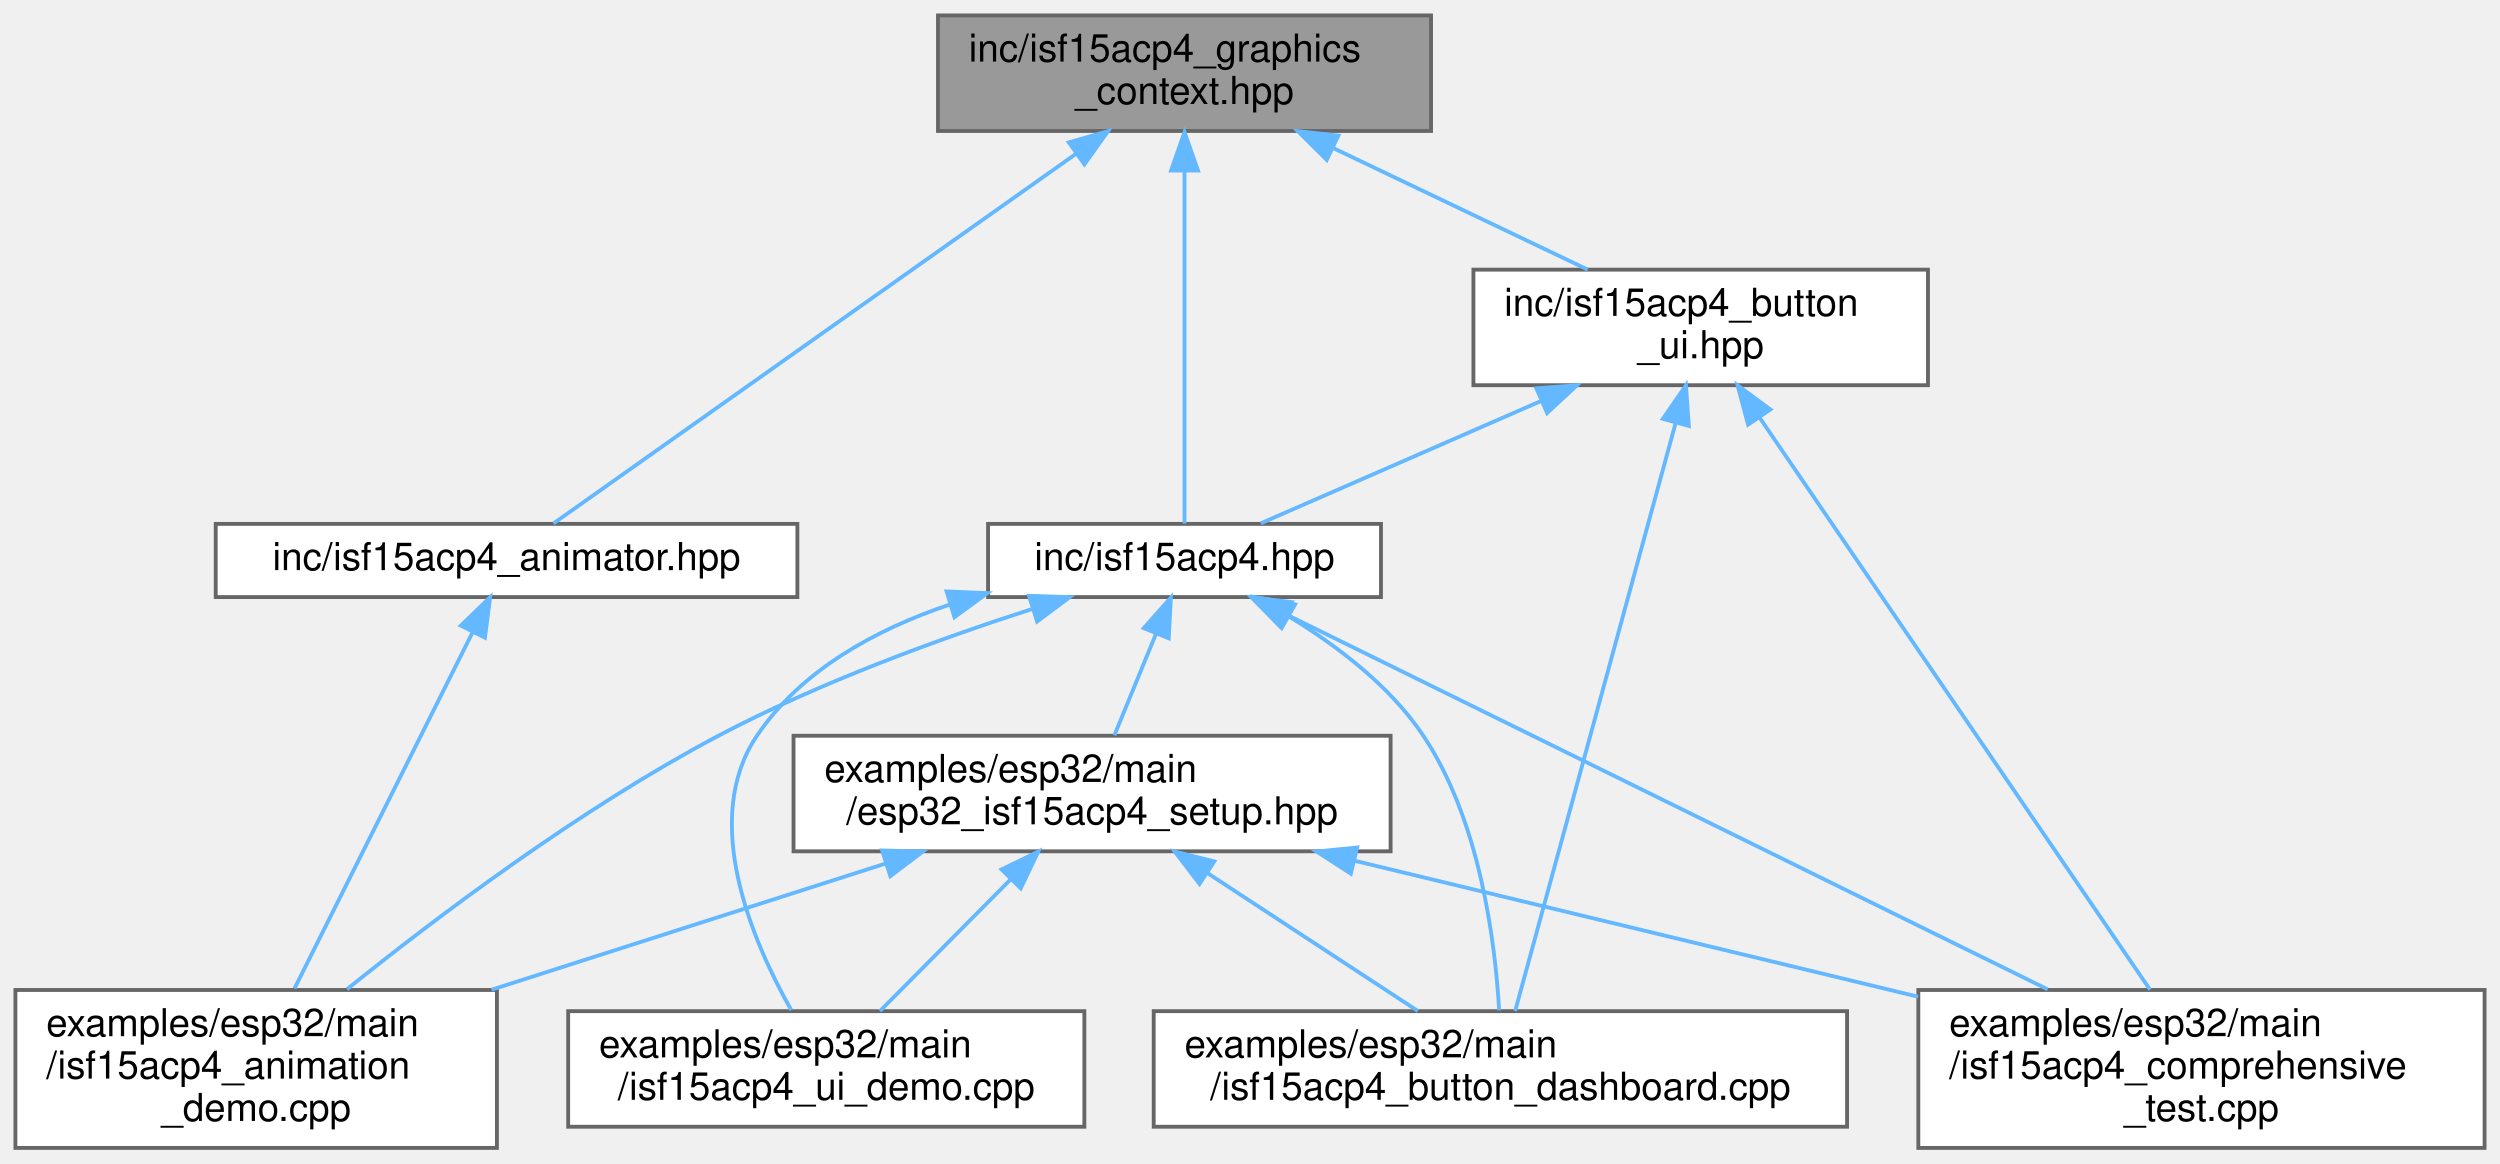
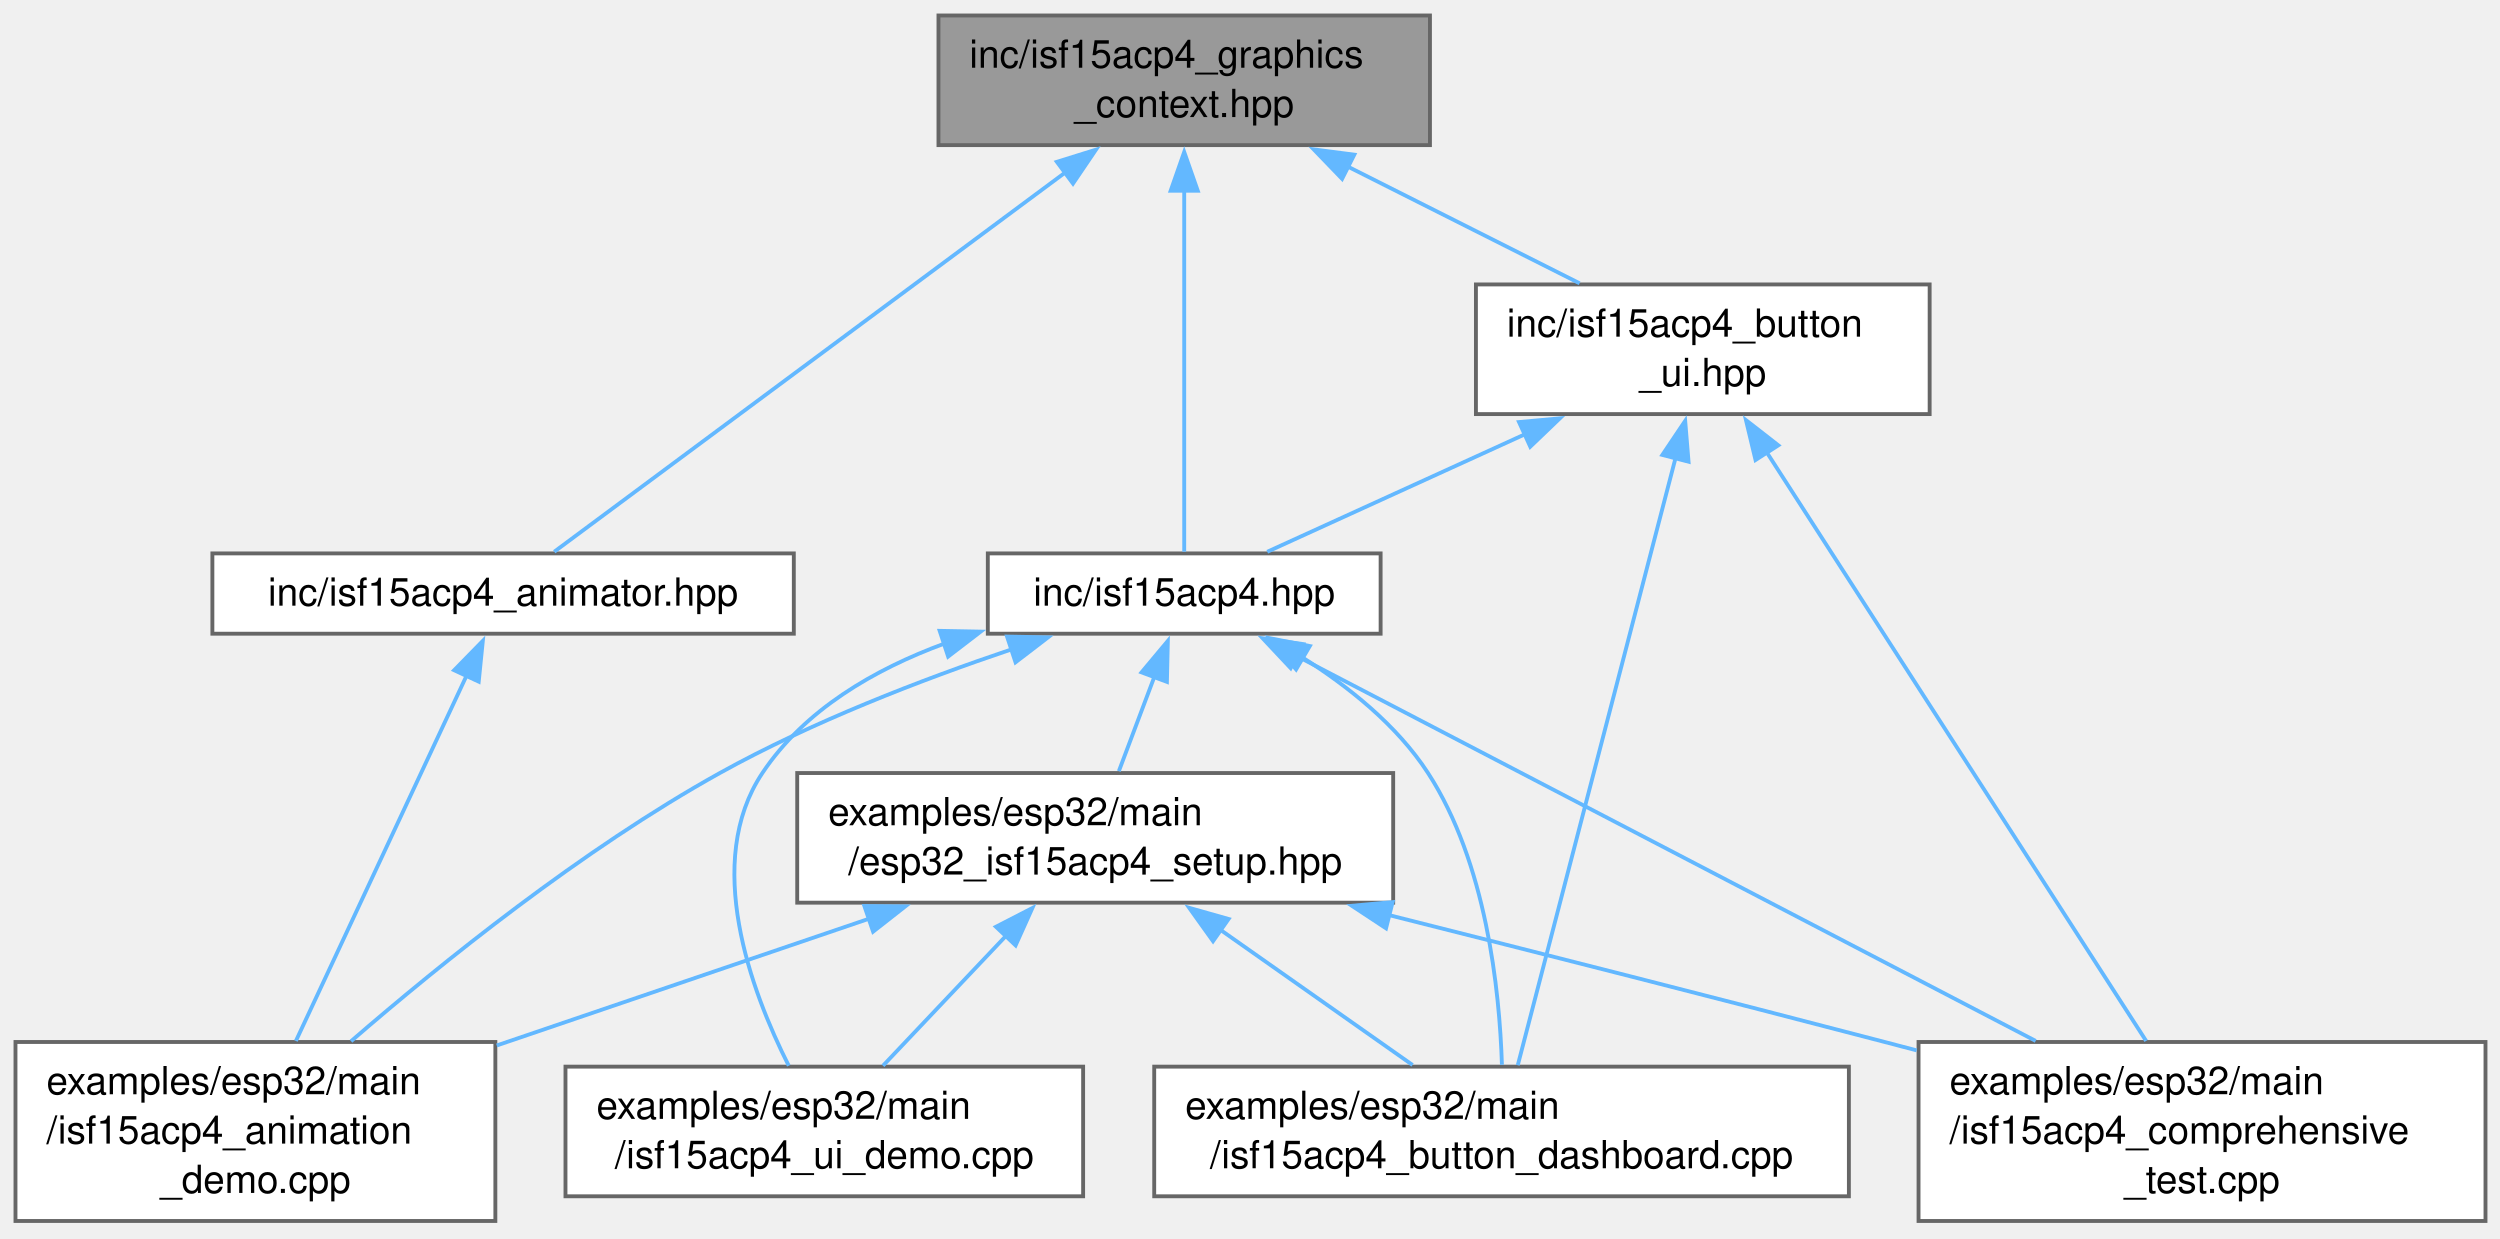
- <svg xmlns="http://www.w3.org/2000/svg" xmlns:xlink="http://www.w3.org/1999/xlink" width="649pt" height="302pt" viewBox="0.00 0.00 649.00 302.00">
-   <g id="graph0" class="graph" transform="scale(1 1) rotate(0) translate(4 298)">
+ <svg xmlns="http://www.w3.org/2000/svg" xmlns:xlink="http://www.w3.org/1999/xlink" width="646pt" height="320pt" viewBox="0.00 0.00 646.00 320.00">
+   <g id="graph0" class="graph" transform="scale(1 1) rotate(0) translate(4 315.5)">
    <g id="Node000001" class="node">
      <g id="a_Node000001">
        <a xlink:title="Runtime-selectable graphics backend for SmartDisplay applications.">
-           <polygon fill="#999999" stroke="#666666" points="367.5,-294 239.5,-294 239.5,-264 367.5,-264 367.5,-294" />
-           <text text-anchor="start" x="247.5" y="-282" font-family="Helvetica,sans-Serif" font-size="10.00">inc/isf15acp4_graphics</text>
-           <text text-anchor="middle" x="303.5" y="-271" font-family="Helvetica,sans-Serif" font-size="10.00">_context.hpp</text>
+           <polygon fill="#999999" stroke="#666666" points="365.5,-311.5 238.5,-311.5 238.5,-278 365.5,-278 365.5,-311.5" />
+           <text xml:space="preserve" text-anchor="start" x="246.5" y="-298" font-family="Helvetica,sans-Serif" font-size="10.00">inc/isf15acp4_graphics</text>
+           <text xml:space="preserve" text-anchor="middle" x="302" y="-285.25" font-family="Helvetica,sans-Serif" font-size="10.00">_context.hpp</text>
        </a>
      </g>
    </g>
    <g id="Node000002" class="node">
      <g id="a_Node000002">
        <a xlink:href="isf15acp4_8hpp.html" target="_top" xlink:title="Hardware-agnostic driver for NKK SmartDisplay OLED pushbuttons and displays.">
-           <polygon fill="white" stroke="#666666" points="354.5,-162 252.5,-162 252.5,-143 354.5,-143 354.5,-162" />
-           <text text-anchor="middle" x="303.5" y="-150" font-family="Helvetica,sans-Serif" font-size="10.00">inc/isf15acp4.hpp</text>
+           <polygon fill="white" stroke="#666666" points="352.75,-172.5 251.25,-172.5 251.25,-151.75 352.75,-151.75 352.75,-172.5" />
+           <text xml:space="preserve" text-anchor="middle" x="302" y="-159" font-family="Helvetica,sans-Serif" font-size="10.00">inc/isf15acp4.hpp</text>
        </a>
      </g>
    </g>
    <g id="edge1_Node000001_Node000002" class="edge">
      <g id="a_edge1_Node000001_Node000002">
        <a xlink:title=" ">
-           <path fill="none" stroke="#63b8ff" d="M303.5,-253.48C303.5,-225.34 303.5,-180.67 303.5,-162.07" />
-           <polygon fill="#63b8ff" stroke="#63b8ff" points="300,-253.72 303.5,-263.72 307,-253.72 300,-253.72" />
+           <path fill="none" stroke="#63b8ff" d="M302,-266.28C302,-237.1 302,-192.51 302,-172.93" />
+           <polygon fill="#63b8ff" stroke="#63b8ff" points="298.5,-266.22 302,-276.22 305.5,-266.22 298.5,-266.22" />
        </a>
      </g>
    </g>
    <g id="Node000008" class="node">
      <g id="a_Node000008">
        <a xlink:href="isf15acp4__animator_8hpp.html" target="_top" xlink:title="Frame sequencer and procedural animation helpers for SmartDisplay.">
-           <polygon fill="white" stroke="#666666" points="203,-162 52,-162 52,-143 203,-143 203,-162" />
-           <text text-anchor="middle" x="127.5" y="-150" font-family="Helvetica,sans-Serif" font-size="10.00">inc/isf15acp4_animator.hpp</text>
+           <polygon fill="white" stroke="#666666" points="201.12,-172.5 50.88,-172.5 50.88,-151.75 201.12,-151.75 201.12,-172.5" />
+           <text xml:space="preserve" text-anchor="middle" x="126" y="-159" font-family="Helvetica,sans-Serif" font-size="10.00">inc/isf15acp4_animator.hpp</text>
        </a>
      </g>
    </g>
    <g id="edge11_Node000001_Node000008" class="edge">
      <g id="a_edge11_Node000001_Node000008">
        <a xlink:title=" ">
-           <path fill="none" stroke="#63b8ff" d="M275.34,-258.08C236.33,-230.48 167.49,-181.79 139.67,-162.11" />
-           <polygon fill="#63b8ff" stroke="#63b8ff" points="273.47,-261.04 283.65,-263.96 277.51,-255.33 273.47,-261.04" />
+           <path fill="none" stroke="#63b8ff" d="M271.62,-271.2C232.75,-242.36 167.13,-193.65 139.21,-172.93" />
+           <polygon fill="#63b8ff" stroke="#63b8ff" points="269.09,-273.68 279.2,-276.83 273.26,-268.06 269.09,-273.68" />
        </a>
      </g>
    </g>
    <g id="Node000009" class="node">
      <g id="a_Node000009">
        <a xlink:href="isf15acp4__button__ui_8hpp.html" target="_top" xlink:title="High-level button + display interaction patterns for SmartDisplay.">
-           <polygon fill="white" stroke="#666666" points="496.5,-228 378.5,-228 378.5,-198 496.5,-198 496.5,-228" />
-           <text text-anchor="start" x="386.5" y="-216" font-family="Helvetica,sans-Serif" font-size="10.00">inc/isf15acp4_button</text>
-           <text text-anchor="middle" x="437.5" y="-205" font-family="Helvetica,sans-Serif" font-size="10.00">_ui.hpp</text>
+           <polygon fill="white" stroke="#666666" points="494.62,-242 377.38,-242 377.38,-208.5 494.62,-208.5 494.62,-242" />
+           <text xml:space="preserve" text-anchor="start" x="385.38" y="-228.5" font-family="Helvetica,sans-Serif" font-size="10.00">inc/isf15acp4_button</text>
+           <text xml:space="preserve" text-anchor="middle" x="436" y="-215.75" font-family="Helvetica,sans-Serif" font-size="10.00">_ui.hpp</text>
        </a>
      </g>
    </g>
    <g id="edge13_Node000001_Node000009" class="edge">
      <g id="a_edge13_Node000001_Node000009">
        <a xlink:title=" ">
-           <path fill="none" stroke="#63b8ff" d="M342.21,-259.51C363.23,-249.47 388.8,-237.26 408.16,-228.01" />
-           <polygon fill="#63b8ff" stroke="#63b8ff" points="340.42,-256.49 332.91,-263.95 343.44,-262.8 340.42,-256.49" />
+           <path fill="none" stroke="#63b8ff" d="M344.2,-272.49C363.6,-262.72 386.23,-251.32 404.17,-242.29" />
+           <polygon fill="#63b8ff" stroke="#63b8ff" points="342.8,-269.28 335.45,-276.9 345.95,-275.53 342.8,-269.28" />
        </a>
      </g>
    </g>
    <g id="Node000003" class="node">
      <g id="a_Node000003">
        <a xlink:href="esp32__isf15acp4__setup_8hpp.html" target="_top" xlink:title="Factory helpers for ISF15ACP4 SPI adapter and SmartDisplay config.">
-           <polygon fill="white" stroke="#666666" points="357,-107 202,-107 202,-77 357,-77 357,-107" />
-           <text text-anchor="start" x="210" y="-95" font-family="Helvetica,sans-Serif" font-size="10.00">examples/esp32/main</text>
-           <text text-anchor="middle" x="279.5" y="-84" font-family="Helvetica,sans-Serif" font-size="10.00">/esp32_isf15acp4_setup.hpp</text>
+           <polygon fill="white" stroke="#666666" points="356,-115.75 202,-115.75 202,-82.25 356,-82.25 356,-115.75" />
+           <text xml:space="preserve" text-anchor="start" x="210" y="-102.25" font-family="Helvetica,sans-Serif" font-size="10.00">examples/esp32/main</text>
+           <text xml:space="preserve" text-anchor="middle" x="279" y="-89.5" font-family="Helvetica,sans-Serif" font-size="10.00">/esp32_isf15acp4_setup.hpp</text>
        </a>
      </g>
    </g>
    <g id="edge2_Node000002_Node000003" class="edge">
      <g id="a_edge2_Node000002_Node000003">
        <a xlink:title=" ">
-           <path fill="none" stroke="#63b8ff" d="M296.11,-133.5C292.63,-125.01 288.54,-115.04 285.29,-107.11" />
-           <polygon fill="#63b8ff" stroke="#63b8ff" points="292.92,-134.94 299.96,-142.87 299.4,-132.29 292.92,-134.94" />
+           <path fill="none" stroke="#63b8ff" d="M294.31,-140.68C291.31,-132.72 287.93,-123.73 285.11,-116.23" />
+           <polygon fill="#63b8ff" stroke="#63b8ff" points="290.97,-141.76 297.77,-149.89 297.53,-139.3 290.97,-141.76" />
        </a>
      </g>
    </g>
    <g id="Node000004" class="node">
      <g id="a_Node000004">
        <a xlink:href="isf15acp4__animation__demo_8cpp.html" target="_top" xlink:title="Procedural animation showcase with swappable graphics backend.">
-           <polygon fill="white" stroke="#666666" points="125,-41 0,-41 0,0 125,0 125,-41" />
-           <text text-anchor="start" x="8" y="-29" font-family="Helvetica,sans-Serif" font-size="10.00">examples/esp32/main</text>
-           <text text-anchor="start" x="8" y="-18" font-family="Helvetica,sans-Serif" font-size="10.00">/isf15acp4_animation</text>
-           <text text-anchor="middle" x="62.5" y="-7" font-family="Helvetica,sans-Serif" font-size="10.00">_demo.cpp</text>
+           <polygon fill="white" stroke="#666666" points="124,-46.25 0,-46.25 0,0 124,0 124,-46.25" />
+           <text xml:space="preserve" text-anchor="start" x="8" y="-32.75" font-family="Helvetica,sans-Serif" font-size="10.00">examples/esp32/main</text>
+           <text xml:space="preserve" text-anchor="start" x="8" y="-20" font-family="Helvetica,sans-Serif" font-size="10.00">/isf15acp4_animation</text>
+           <text xml:space="preserve" text-anchor="middle" x="62" y="-7.25" font-family="Helvetica,sans-Serif" font-size="10.00">_demo.cpp</text>
        </a>
      </g>
    </g>
    <g id="edge7_Node000002_Node000004" class="edge">
      <g id="a_edge7_Node000002_Node000004">
        <a xlink:title=" ">
-           <path fill="none" stroke="#63b8ff" d="M264.13,-139.97C239.9,-132.17 208.59,-120.78 182.5,-107 146.76,-88.13 109.42,-59.98 86.08,-41.2" />
-           <polygon fill="#63b8ff" stroke="#63b8ff" points="263.13,-143.32 273.72,-142.99 265.23,-136.65 263.13,-143.32" />
+           <path fill="none" stroke="#63b8ff" d="M257.33,-147.69C234.14,-139.87 205.76,-128.94 182,-115.75 146.48,-96.03 109.98,-66.6 86.71,-46.45" />
+           <polygon fill="#63b8ff" stroke="#63b8ff" points="256.22,-151.01 266.82,-150.81 258.41,-144.36 256.22,-151.01" />
        </a>
      </g>
    </g>
    <g id="Node000005" class="node">
      <g id="a_Node000005">
        <a xlink:href="isf15acp4__button__dashboard_8cpp.html" target="_top" xlink:title="Motor-style dashboard with gauge, debounced button, and graphics backend selection.">
-           <polygon fill="white" stroke="#666666" points="475.5,-35.5 295.5,-35.5 295.5,-5.5 475.5,-5.5 475.5,-35.5" />
-           <text text-anchor="start" x="303.5" y="-23.5" font-family="Helvetica,sans-Serif" font-size="10.00">examples/esp32/main</text>
-           <text text-anchor="middle" x="385.5" y="-12.5" font-family="Helvetica,sans-Serif" font-size="10.00">/isf15acp4_button_dashboard.cpp</text>
+           <polygon fill="white" stroke="#666666" points="473.75,-39.88 294.25,-39.88 294.25,-6.38 473.75,-6.38 473.75,-39.88" />
+           <text xml:space="preserve" text-anchor="start" x="302.25" y="-26.38" font-family="Helvetica,sans-Serif" font-size="10.00">examples/esp32/main</text>
+           <text xml:space="preserve" text-anchor="middle" x="384" y="-13.62" font-family="Helvetica,sans-Serif" font-size="10.00">/isf15acp4_button_dashboard.cpp</text>
        </a>
      </g>
    </g>
    <g id="edge8_Node000002_Node000005" class="edge">
      <g id="a_edge8_Node000002_Node000005">
        <a xlink:title=" ">
-           <path fill="none" stroke="#63b8ff" d="M330.46,-138.04C342.9,-130.52 356.79,-120.03 365.5,-107 380.15,-85.07 384.13,-53.73 385.18,-35.72" />
-           <polygon fill="#63b8ff" stroke="#63b8ff" points="328.73,-134.99 321.76,-142.98 332.19,-141.08 328.73,-134.99" />
+           <path fill="none" stroke="#63b8ff" d="M332.43,-145.69C344.31,-138.2 356.98,-128.12 365,-115.75 380.03,-92.58 383.48,-59.78 384.1,-40.35" />
+           <polygon fill="#63b8ff" stroke="#63b8ff" points="330.91,-142.52 324.06,-150.6 334.46,-148.56 330.91,-142.52" />
        </a>
      </g>
    </g>
    <g id="Node000006" class="node">
      <g id="a_Node000006">
        <a xlink:href="isf15acp4__comprehensive__test_8cpp.html" target="_top" xlink:title="Comprehensive ISF15ACP4 SmartDisplay driver validation for ESP32.">
-           <polygon fill="white" stroke="#666666" points="641,-41 494,-41 494,0 641,0 641,-41" />
-           <text text-anchor="start" x="502" y="-29" font-family="Helvetica,sans-Serif" font-size="10.00">examples/esp32/main</text>
-           <text text-anchor="start" x="502" y="-18" font-family="Helvetica,sans-Serif" font-size="10.00">/isf15acp4_comprehensive</text>
-           <text text-anchor="middle" x="567.5" y="-7" font-family="Helvetica,sans-Serif" font-size="10.00">_test.cpp</text>
+           <polygon fill="white" stroke="#666666" points="638.25,-46.25 491.75,-46.25 491.75,0 638.25,0 638.25,-46.25" />
+           <text xml:space="preserve" text-anchor="start" x="499.75" y="-32.75" font-family="Helvetica,sans-Serif" font-size="10.00">examples/esp32/main</text>
+           <text xml:space="preserve" text-anchor="start" x="499.75" y="-20" font-family="Helvetica,sans-Serif" font-size="10.00">/isf15acp4_comprehensive</text>
+           <text xml:space="preserve" text-anchor="middle" x="565" y="-7.25" font-family="Helvetica,sans-Serif" font-size="10.00">_test.cpp</text>
        </a>
      </g>
    </g>
    <g id="edge9_Node000002_Node000006" class="edge">
      <g id="a_edge9_Node000002_Node000006">
        <a xlink:title=" ">
-           <path fill="none" stroke="#63b8ff" d="M329.94,-138.48C376.41,-115.6 472.94,-68.06 527.57,-41.16" />
-           <polygon fill="#63b8ff" stroke="#63b8ff" points="328.25,-135.41 320.82,-142.97 331.34,-141.69 328.25,-135.41" />
+           <path fill="none" stroke="#63b8ff" d="M330.87,-146.09C377.12,-121.99 468.1,-74.6 522.02,-46.52" />
+           <polygon fill="#63b8ff" stroke="#63b8ff" points="329.51,-142.85 322.26,-150.57 332.74,-149.06 329.51,-142.85" />
        </a>
      </g>
    </g>
    <g id="Node000007" class="node">
      <g id="a_Node000007">
        <a xlink:href="isf15acp4__ui__demo_8cpp.html" target="_top" xlink:title="Interactive UI demo for the ISF15ACP4 SmartDisplay on ESP32.">
-           <polygon fill="white" stroke="#666666" points="277.5,-35.5 143.5,-35.5 143.5,-5.5 277.5,-5.5 277.5,-35.5" />
-           <text text-anchor="start" x="151.5" y="-23.5" font-family="Helvetica,sans-Serif" font-size="10.00">examples/esp32/main</text>
-           <text text-anchor="middle" x="210.5" y="-12.5" font-family="Helvetica,sans-Serif" font-size="10.00">/isf15acp4_ui_demo.cpp</text>
+           <polygon fill="white" stroke="#666666" points="275.88,-39.88 142.12,-39.88 142.12,-6.38 275.88,-6.38 275.88,-39.88" />
+           <text xml:space="preserve" text-anchor="start" x="150.12" y="-26.38" font-family="Helvetica,sans-Serif" font-size="10.00">examples/esp32/main</text>
+           <text xml:space="preserve" text-anchor="middle" x="209" y="-13.62" font-family="Helvetica,sans-Serif" font-size="10.00">/isf15acp4_ui_demo.cpp</text>
        </a>
      </g>
    </g>
    <g id="edge10_Node000002_Node000007" class="edge">
      <g id="a_edge10_Node000002_Node000007">
        <a xlink:title=" ">
-           <path fill="none" stroke="#63b8ff" d="M242.59,-141.07C223.32,-134.59 204.04,-124.07 192.5,-107 177.8,-85.26 191.19,-53.86 201.41,-35.78" />
-           <polygon fill="#63b8ff" stroke="#63b8ff" points="241.74,-144.47 252.33,-144.03 243.77,-137.77 241.74,-144.47" />
+           <path fill="none" stroke="#63b8ff" d="M240.12,-149.23C221.87,-142.53 203.89,-132.07 193,-115.75 177.68,-92.78 189.97,-59.61 199.81,-40.12" />
+           <polygon fill="#63b8ff" stroke="#63b8ff" points="238.81,-152.49 249.41,-152.29 241,-145.84 238.81,-152.49" />
        </a>
      </g>
    </g>
    <g id="edge3_Node000003_Node000004" class="edge">
      <g id="a_edge3_Node000003_Node000004">
        <a xlink:title=" ">
-           <path fill="none" stroke="#63b8ff" d="M225.83,-73.81C194.85,-63.89 155.78,-51.37 123.61,-41.07" />
-           <polygon fill="#63b8ff" stroke="#63b8ff" points="225,-77.22 235.59,-76.94 227.13,-70.55 225,-77.22" />
+           <path fill="none" stroke="#63b8ff" d="M220.72,-78.16C190.94,-68.02 154.69,-55.68 124.35,-45.35" />
+           <polygon fill="#63b8ff" stroke="#63b8ff" points="219.35,-81.39 229.95,-81.3 221.61,-74.76 219.35,-81.39" />
        </a>
      </g>
    </g>
    <g id="edge4_Node000003_Node000005" class="edge">
      <g id="a_edge4_Node000003_Node000005">
        <a xlink:title=" ">
-           <path fill="none" stroke="#63b8ff" d="M309.61,-71.25C326.99,-59.86 348.43,-45.81 364.08,-35.54" />
-           <polygon fill="#63b8ff" stroke="#63b8ff" points="307.39,-68.53 300.95,-76.94 311.23,-74.38 307.39,-68.53" />
+           <path fill="none" stroke="#63b8ff" d="M311.12,-75.4C327.24,-64.06 346.39,-50.59 361.01,-40.3" />
+           <polygon fill="#63b8ff" stroke="#63b8ff" points="309.45,-72.3 303.28,-80.92 313.47,-78.03 309.45,-72.3" />
        </a>
      </g>
    </g>
    <g id="edge5_Node000003_Node000006" class="edge">
      <g id="a_edge5_Node000003_Node000006">
        <a xlink:title=" ">
-           <path fill="none" stroke="#63b8ff" d="M347.53,-74.58C391.55,-63.96 448.85,-50.13 493.93,-39.25" />
-           <polygon fill="#63b8ff" stroke="#63b8ff" points="346.68,-71.19 337.78,-76.94 348.32,-77.99 346.68,-71.19" />
+           <path fill="none" stroke="#63b8ff" d="M354.94,-79.03C393.36,-69.35 440.69,-57.32 483,-46.25 485.71,-45.54 488.47,-44.81 491.26,-44.08" />
+           <polygon fill="#63b8ff" stroke="#63b8ff" points="354.15,-75.62 345.3,-81.45 355.86,-82.4 354.15,-75.62" />
        </a>
      </g>
    </g>
    <g id="edge6_Node000003_Node000007" class="edge">
      <g id="a_edge6_Node000003_Node000007">
        <a xlink:title=" ">
-           <path fill="none" stroke="#63b8ff" d="M258.32,-69.67C247.31,-58.58 234.16,-45.34 224.44,-35.54" />
-           <polygon fill="#63b8ff" stroke="#63b8ff" points="256.01,-72.3 265.54,-76.94 260.98,-67.37 256.01,-72.3" />
+           <path fill="none" stroke="#63b8ff" d="M256.18,-73.92C245.68,-62.84 233.51,-49.99 224.16,-40.12" />
+           <polygon fill="#63b8ff" stroke="#63b8ff" points="253.35,-76.02 262.77,-80.87 258.43,-71.21 253.35,-76.02" />
        </a>
      </g>
    </g>
    <g id="edge12_Node000008_Node000004" class="edge">
      <g id="a_edge12_Node000008_Node000004">
        <a xlink:title=" ">
-           <path fill="none" stroke="#63b8ff" d="M118.71,-133.92C106.66,-109.82 85.08,-66.66 72.45,-41.4" />
-           <polygon fill="#63b8ff" stroke="#63b8ff" points="115.63,-135.59 123.24,-142.97 121.89,-132.46 115.63,-135.59" />
+           <path fill="none" stroke="#63b8ff" d="M116.64,-141.08C104.87,-115.89 84.72,-72.77 72.46,-46.52" />
+           <polygon fill="#63b8ff" stroke="#63b8ff" points="113.35,-142.32 120.76,-149.9 119.7,-139.36 113.35,-142.32" />
        </a>
      </g>
    </g>
    <g id="edge16_Node000009_Node000002" class="edge">
      <g id="a_edge16_Node000009_Node000002">
        <a xlink:title=" ">
-           <path fill="none" stroke="#63b8ff" d="M396.07,-193.91C371.85,-183.34 342.37,-170.47 323.29,-162.14" />
-           <polygon fill="#63b8ff" stroke="#63b8ff" points="394.84,-197.19 405.4,-197.99 397.64,-190.78 394.84,-197.19" />
+           <path fill="none" stroke="#63b8ff" d="M390.03,-203.28C367.46,-192.99 341.35,-181.08 323.46,-172.92" />
+           <polygon fill="#63b8ff" stroke="#63b8ff" points="388.51,-206.44 399.07,-207.4 391.42,-200.07 388.51,-206.44" />
        </a>
      </g>
    </g>
    <g id="edge14_Node000009_Node000005" class="edge">
      <g id="a_edge14_Node000009_Node000005">
        <a xlink:title=" ">
-           <path fill="none" stroke="#63b8ff" d="M431.01,-188.24C420.04,-148.05 398.16,-67.89 389.33,-35.53" />
-           <polygon fill="#63b8ff" stroke="#63b8ff" points="427.67,-189.27 433.68,-197.99 434.42,-187.42 427.67,-189.27" />
+           <path fill="none" stroke="#63b8ff" d="M428.95,-197.12C417.96,-154.83 397.09,-74.49 388.19,-40.24" />
+           <polygon fill="#63b8ff" stroke="#63b8ff" points="425.55,-197.95 431.45,-206.75 432.32,-196.19 425.55,-197.95" />
        </a>
      </g>
    </g>
    <g id="edge15_Node000009_Node000006" class="edge">
      <g id="a_edge15_Node000009_Node000006">
        <a xlink:title=" ">
-           <path fill="none" stroke="#63b8ff" d="M452.7,-189.72C478.35,-152.14 529.79,-76.76 554.14,-41.08" />
-           <polygon fill="#63b8ff" stroke="#63b8ff" points="449.8,-187.76 447.06,-197.99 455.59,-191.7 449.8,-187.76" />
+           <path fill="none" stroke="#63b8ff" d="M452.43,-198.77C477.87,-159.3 526.38,-84.04 550.56,-46.53" />
+           <polygon fill="#63b8ff" stroke="#63b8ff" points="449.63,-196.64 447.16,-206.94 455.52,-200.43 449.63,-196.64" />
        </a>
      </g>
    </g>
  </g>
</svg>
